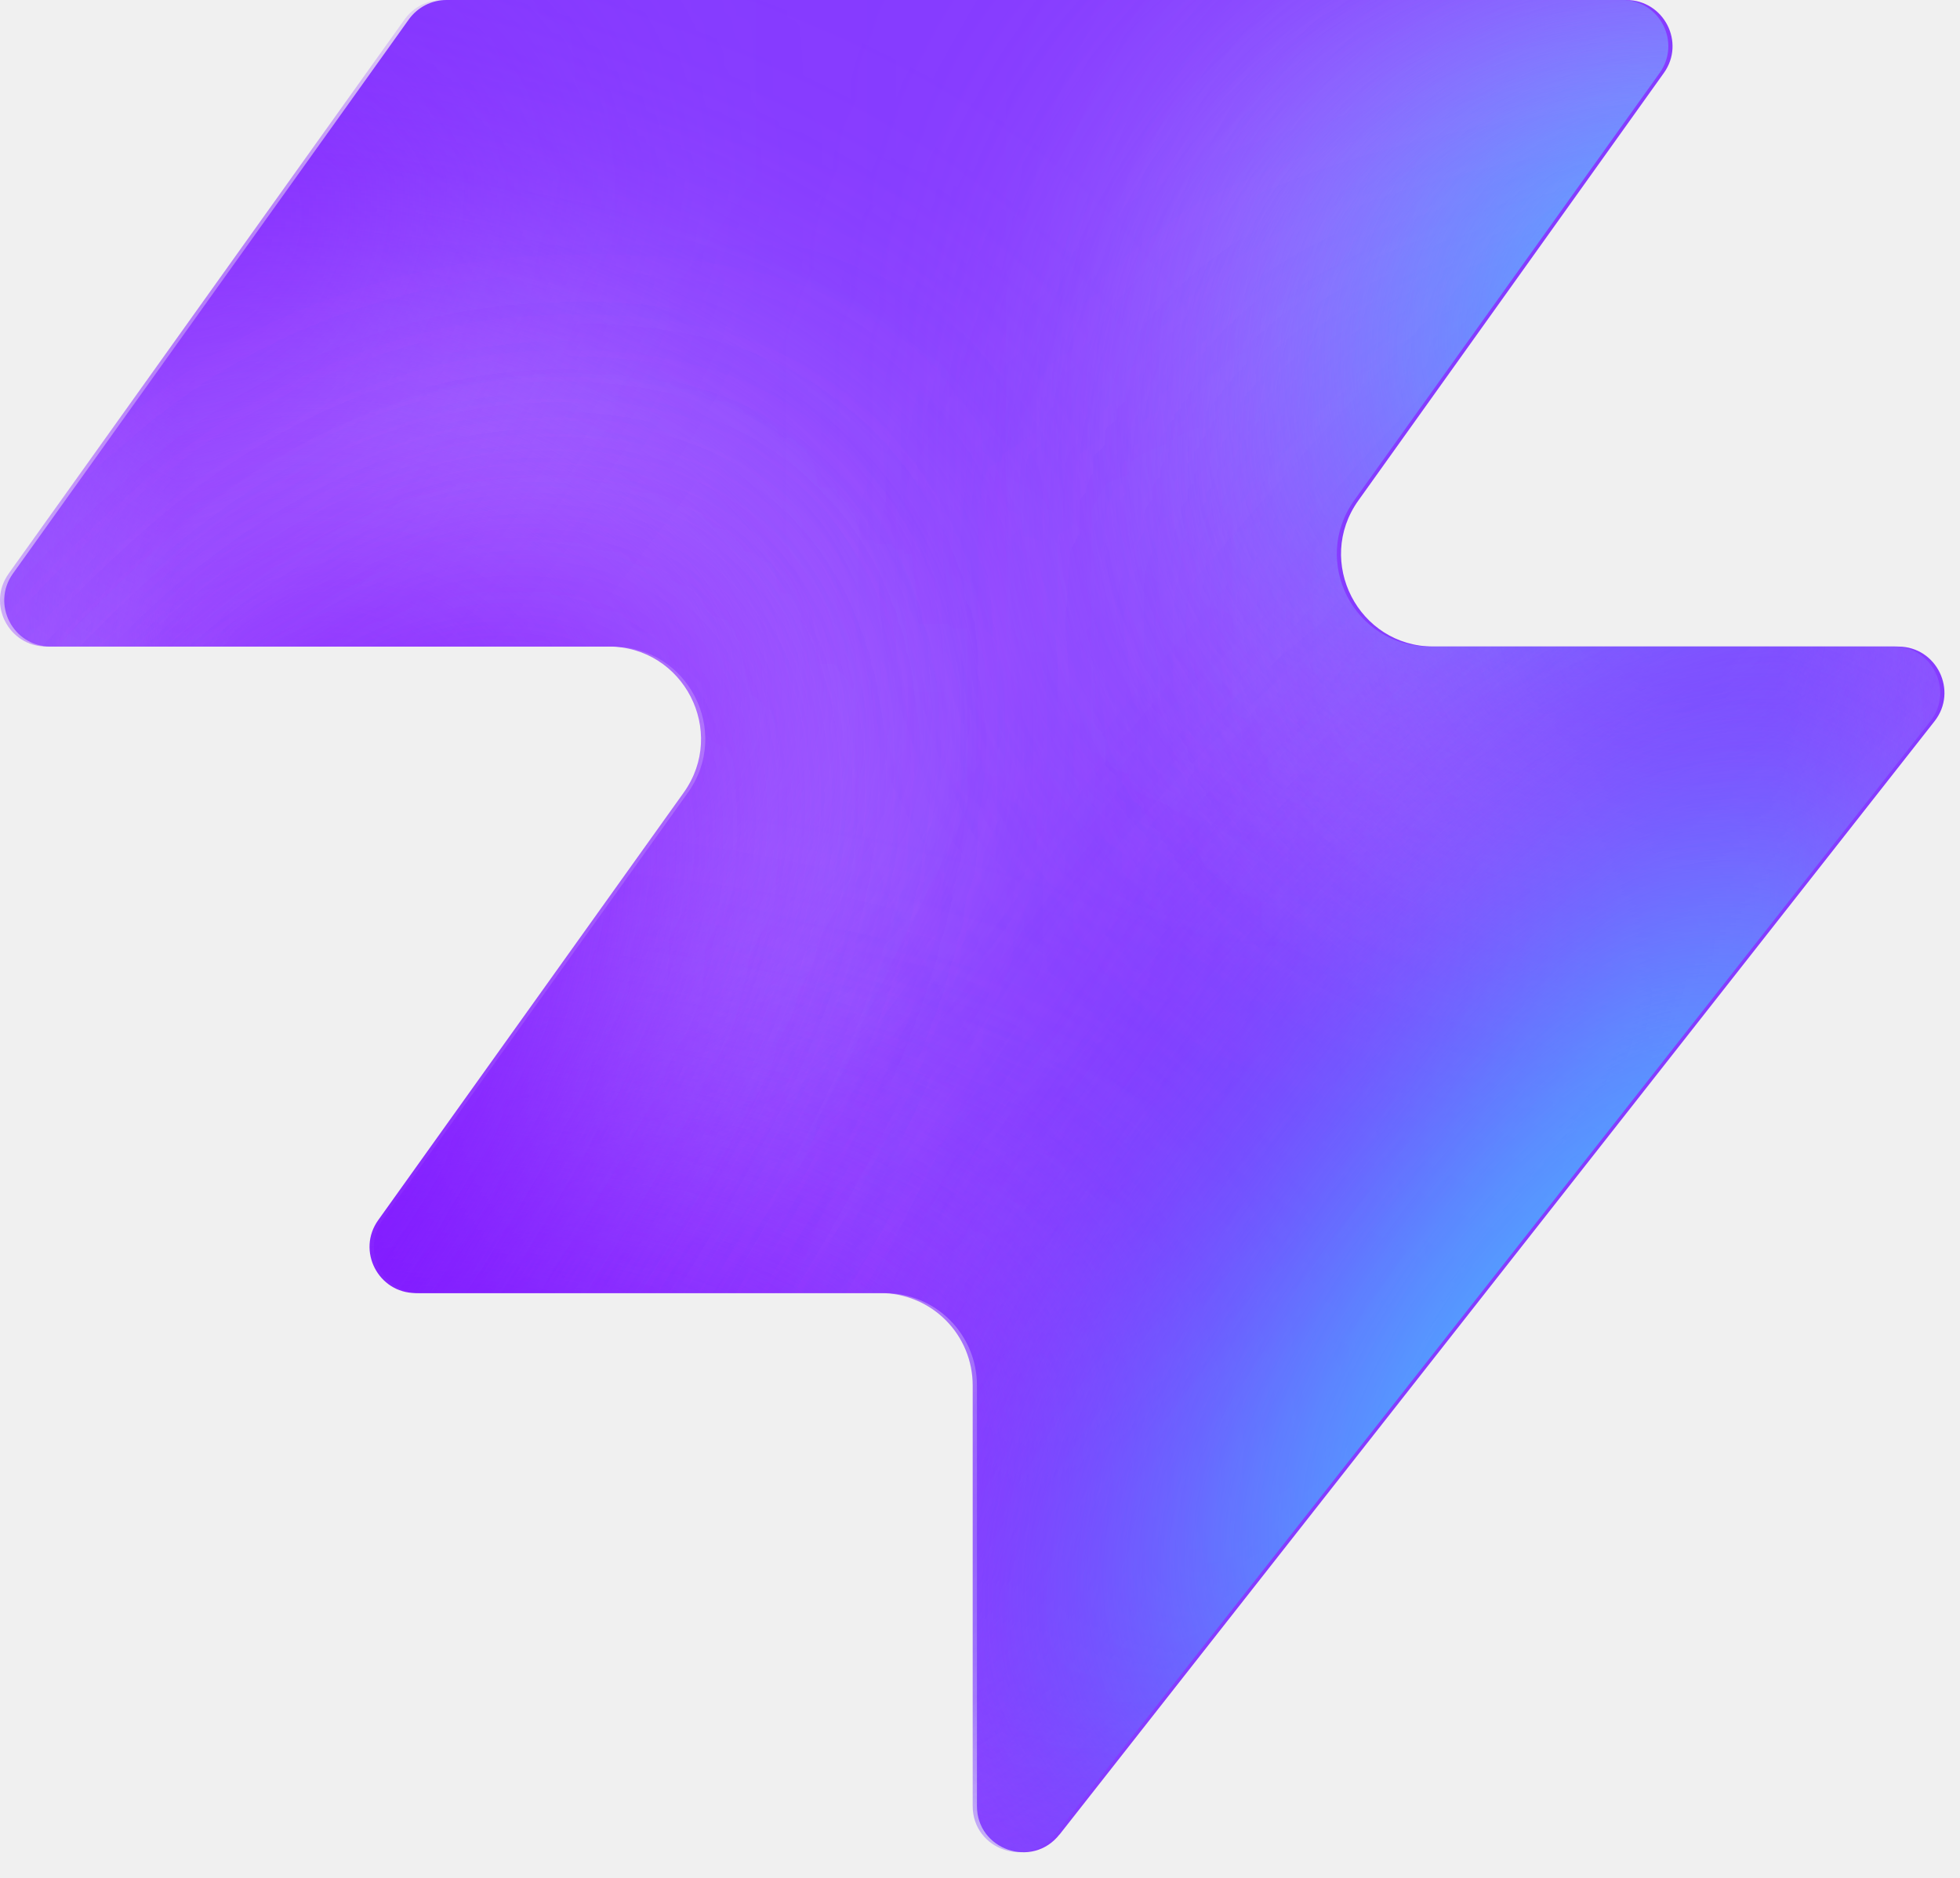
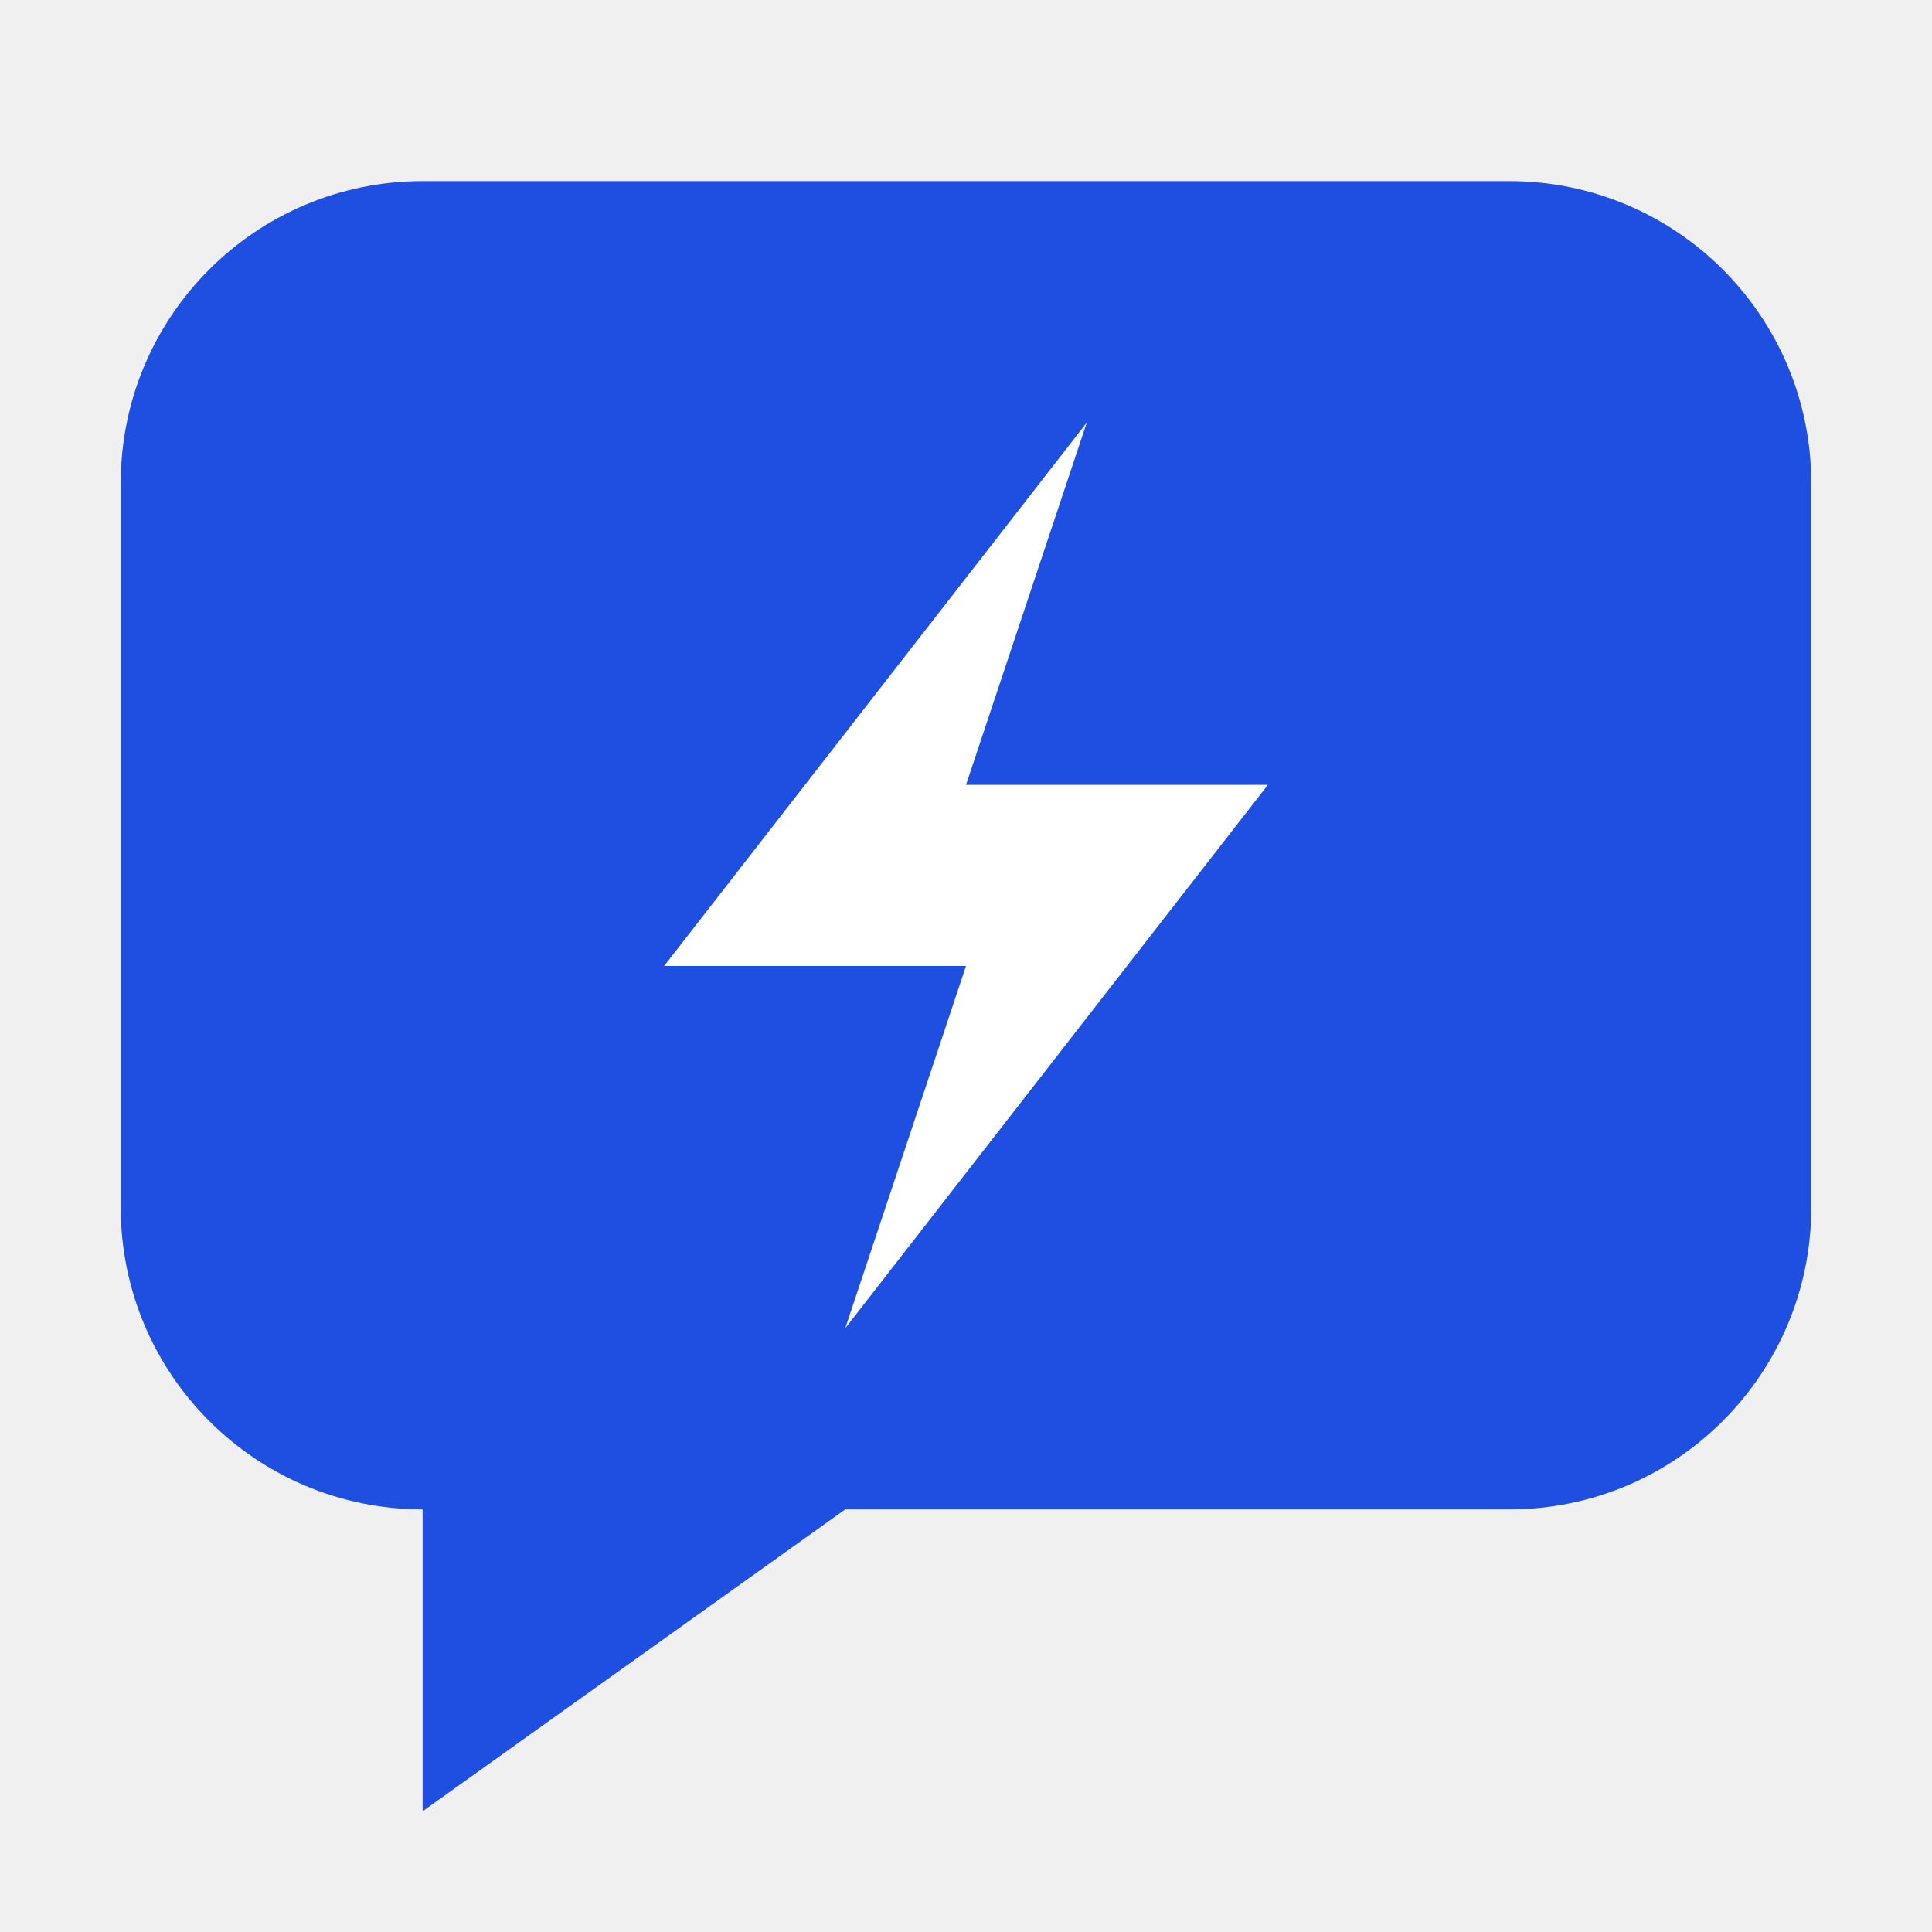
- <svg xmlns="http://www.w3.org/2000/svg" width="48" height="46" fill="none" viewBox="0 0 48 46">
-   <path fill="#863bff" d="M25.946 44.938c-.664.845-2.021.375-2.021-.698V33.937a2.26 2.26 0 0 0-2.262-2.262H10.287c-.92 0-1.456-1.04-.92-1.788l7.48-10.471c1.07-1.497 0-3.578-1.842-3.578H1.237c-.92 0-1.456-1.04-.92-1.788L10.013.474c.214-.297.556-.474.92-.474h28.894c.92 0 1.456 1.04.92 1.788l-7.48 10.471c-1.07 1.498 0 3.579 1.842 3.579h11.377c.943 0 1.473 1.088.89 1.83L25.947 44.94z" style="fill:#863bff;fill:color(display-p3 .525 .23 1);fill-opacity:1" />
-   <mask id="a" width="48" height="46" x="0" y="0" maskUnits="userSpaceOnUse" style="mask-type:alpha">
-     <path fill="#000" d="M25.842 44.938c-.664.844-2.021.375-2.021-.698V33.937a2.26 2.26 0 0 0-2.262-2.262H10.183c-.92 0-1.456-1.04-.92-1.788l7.48-10.471c1.07-1.498 0-3.579-1.842-3.579H1.133c-.92 0-1.456-1.04-.92-1.787L9.91.473c.214-.297.556-.474.92-.474h28.894c.92 0 1.456 1.04.92 1.788l-7.48 10.471c-1.07 1.498 0 3.578 1.842 3.578h11.377c.943 0 1.473 1.088.89 1.832L25.843 44.94z" style="fill:#000;fill-opacity:1" />
-   </mask>
-   <g mask="url(#a)">
-     <g filter="url(#b)">
-       <ellipse cx="5.508" cy="14.704" fill="#ede6ff" rx="5.508" ry="14.704" style="fill:#ede6ff;fill:color(display-p3 .927 .903 1);fill-opacity:1" transform="matrix(.00324 1 1 -.00324 -4.47 31.516)" />
-     </g>
-     <g filter="url(#c)">
-       <ellipse cx="10.399" cy="29.851" fill="#ede6ff" rx="10.399" ry="29.851" style="fill:#ede6ff;fill:color(display-p3 .927 .903 1);fill-opacity:1" transform="matrix(.00324 1 1 -.00324 -39.328 7.883)" />
-     </g>
-     <g filter="url(#d)">
-       <ellipse cx="5.508" cy="30.487" fill="#7e14ff" rx="5.508" ry="30.487" style="fill:#7e14ff;fill:color(display-p3 .492 .077 1);fill-opacity:1" transform="rotate(89.814 -25.913 -14.639)scale(1 -1)" />
-     </g>
-     <g filter="url(#e)">
-       <ellipse cx="5.508" cy="30.599" fill="#7e14ff" rx="5.508" ry="30.599" style="fill:#7e14ff;fill:color(display-p3 .492 .077 1);fill-opacity:1" transform="rotate(89.814 -32.644 -3.334)scale(1 -1)" />
-     </g>
-     <g filter="url(#f)">
-       <ellipse cx="5.508" cy="30.599" fill="#7e14ff" rx="5.508" ry="30.599" style="fill:#7e14ff;fill:color(display-p3 .492 .077 1);fill-opacity:1" transform="matrix(.00324 1 1 -.00324 -34.34 30.47)" />
-     </g>
-     <g filter="url(#g)">
-       <ellipse cx="14.072" cy="22.078" fill="#ede6ff" rx="14.072" ry="22.078" style="fill:#ede6ff;fill:color(display-p3 .927 .903 1);fill-opacity:1" transform="rotate(93.35 24.506 48.493)scale(-1 1)" />
-     </g>
-     <g filter="url(#h)">
-       <ellipse cx="3.47" cy="21.501" fill="#7e14ff" rx="3.47" ry="21.501" style="fill:#7e14ff;fill:color(display-p3 .492 .077 1);fill-opacity:1" transform="rotate(89.009 28.708 47.59)scale(-1 1)" />
-     </g>
-     <g filter="url(#i)">
-       <ellipse cx="3.47" cy="21.501" fill="#7e14ff" rx="3.47" ry="21.501" style="fill:#7e14ff;fill:color(display-p3 .492 .077 1);fill-opacity:1" transform="rotate(89.009 28.708 47.59)scale(-1 1)" />
-     </g>
-     <g filter="url(#j)">
-       <ellipse cx=".387" cy="8.972" fill="#7e14ff" rx="4.407" ry="29.108" style="fill:#7e14ff;fill:color(display-p3 .492 .077 1);fill-opacity:1" transform="rotate(39.51 .387 8.972)" />
-     </g>
-     <g filter="url(#k)">
-       <ellipse cx="47.523" cy="-6.092" fill="#7e14ff" rx="4.407" ry="29.108" style="fill:#7e14ff;fill:color(display-p3 .492 .077 1);fill-opacity:1" transform="rotate(37.892 47.523 -6.092)" />
-     </g>
-     <g filter="url(#l)">
-       <ellipse cx="41.412" cy="6.333" fill="#47bfff" rx="5.971" ry="9.665" style="fill:#47bfff;fill:color(display-p3 .28 .748 1);fill-opacity:1" transform="rotate(37.892 41.412 6.333)" />
-     </g>
-     <g filter="url(#m)">
-       <ellipse cx="-1.879" cy="38.332" fill="#7e14ff" rx="4.407" ry="29.108" style="fill:#7e14ff;fill:color(display-p3 .492 .077 1);fill-opacity:1" transform="rotate(37.892 -1.88 38.332)" />
-     </g>
-     <g filter="url(#n)">
-       <ellipse cx="-1.879" cy="38.332" fill="#7e14ff" rx="4.407" ry="29.108" style="fill:#7e14ff;fill:color(display-p3 .492 .077 1);fill-opacity:1" transform="rotate(37.892 -1.88 38.332)" />
-     </g>
-     <g filter="url(#o)">
-       <ellipse cx="35.651" cy="29.907" fill="#7e14ff" rx="4.407" ry="29.108" style="fill:#7e14ff;fill:color(display-p3 .492 .077 1);fill-opacity:1" transform="rotate(37.892 35.651 29.907)" />
-     </g>
-     <g filter="url(#p)">
-       <ellipse cx="38.418" cy="32.4" fill="#47bfff" rx="5.971" ry="15.297" style="fill:#47bfff;fill:color(display-p3 .28 .748 1);fill-opacity:1" transform="rotate(37.892 38.418 32.4)" />
-     </g>
-   </g>
-   <defs>
-     <filter id="b" width="60.045" height="41.654" x="-19.77" y="16.149" color-interpolation-filters="sRGB" filterUnits="userSpaceOnUse">
-       <feFlood flood-opacity="0" result="BackgroundImageFix" />
-       <feBlend in="SourceGraphic" in2="BackgroundImageFix" result="shape" />
-       <feGaussianBlur result="effect1_foregroundBlur_2002_17158" stdDeviation="7.659" />
-     </filter>
-     <filter id="c" width="90.34" height="51.437" x="-54.613" y="-7.533" color-interpolation-filters="sRGB" filterUnits="userSpaceOnUse">
-       <feFlood flood-opacity="0" result="BackgroundImageFix" />
-       <feBlend in="SourceGraphic" in2="BackgroundImageFix" result="shape" />
-       <feGaussianBlur result="effect1_foregroundBlur_2002_17158" stdDeviation="7.659" />
-     </filter>
-     <filter id="d" width="79.355" height="29.4" x="-49.64" y="2.03" color-interpolation-filters="sRGB" filterUnits="userSpaceOnUse">
-       <feFlood flood-opacity="0" result="BackgroundImageFix" />
-       <feBlend in="SourceGraphic" in2="BackgroundImageFix" result="shape" />
-       <feGaussianBlur result="effect1_foregroundBlur_2002_17158" stdDeviation="4.596" />
-     </filter>
-     <filter id="e" width="79.579" height="29.4" x="-45.045" y="20.029" color-interpolation-filters="sRGB" filterUnits="userSpaceOnUse">
-       <feFlood flood-opacity="0" result="BackgroundImageFix" />
-       <feBlend in="SourceGraphic" in2="BackgroundImageFix" result="shape" />
-       <feGaussianBlur result="effect1_foregroundBlur_2002_17158" stdDeviation="4.596" />
-     </filter>
-     <filter id="f" width="79.579" height="29.4" x="-43.513" y="21.178" color-interpolation-filters="sRGB" filterUnits="userSpaceOnUse">
-       <feFlood flood-opacity="0" result="BackgroundImageFix" />
-       <feBlend in="SourceGraphic" in2="BackgroundImageFix" result="shape" />
-       <feGaussianBlur result="effect1_foregroundBlur_2002_17158" stdDeviation="4.596" />
-     </filter>
-     <filter id="g" width="74.749" height="58.852" x="15.756" y="-17.901" color-interpolation-filters="sRGB" filterUnits="userSpaceOnUse">
-       <feFlood flood-opacity="0" result="BackgroundImageFix" />
-       <feBlend in="SourceGraphic" in2="BackgroundImageFix" result="shape" />
-       <feGaussianBlur result="effect1_foregroundBlur_2002_17158" stdDeviation="7.659" />
-     </filter>
-     <filter id="h" width="61.377" height="25.362" x="23.548" y="2.284" color-interpolation-filters="sRGB" filterUnits="userSpaceOnUse">
-       <feFlood flood-opacity="0" result="BackgroundImageFix" />
-       <feBlend in="SourceGraphic" in2="BackgroundImageFix" result="shape" />
-       <feGaussianBlur result="effect1_foregroundBlur_2002_17158" stdDeviation="4.596" />
-     </filter>
-     <filter id="i" width="61.377" height="25.362" x="23.548" y="2.284" color-interpolation-filters="sRGB" filterUnits="userSpaceOnUse">
-       <feFlood flood-opacity="0" result="BackgroundImageFix" />
-       <feBlend in="SourceGraphic" in2="BackgroundImageFix" result="shape" />
-       <feGaussianBlur result="effect1_foregroundBlur_2002_17158" stdDeviation="4.596" />
-     </filter>
-     <filter id="j" width="56.045" height="63.649" x="-27.636" y="-22.853" color-interpolation-filters="sRGB" filterUnits="userSpaceOnUse">
-       <feFlood flood-opacity="0" result="BackgroundImageFix" />
-       <feBlend in="SourceGraphic" in2="BackgroundImageFix" result="shape" />
-       <feGaussianBlur result="effect1_foregroundBlur_2002_17158" stdDeviation="4.596" />
-     </filter>
-     <filter id="k" width="54.814" height="64.646" x="20.116" y="-38.415" color-interpolation-filters="sRGB" filterUnits="userSpaceOnUse">
-       <feFlood flood-opacity="0" result="BackgroundImageFix" />
-       <feBlend in="SourceGraphic" in2="BackgroundImageFix" result="shape" />
-       <feGaussianBlur result="effect1_foregroundBlur_2002_17158" stdDeviation="4.596" />
-     </filter>
-     <filter id="l" width="33.541" height="35.313" x="24.641" y="-11.323" color-interpolation-filters="sRGB" filterUnits="userSpaceOnUse">
-       <feFlood flood-opacity="0" result="BackgroundImageFix" />
-       <feBlend in="SourceGraphic" in2="BackgroundImageFix" result="shape" />
-       <feGaussianBlur result="effect1_foregroundBlur_2002_17158" stdDeviation="4.596" />
-     </filter>
-     <filter id="m" width="54.814" height="64.646" x="-29.286" y="6.009" color-interpolation-filters="sRGB" filterUnits="userSpaceOnUse">
-       <feFlood flood-opacity="0" result="BackgroundImageFix" />
-       <feBlend in="SourceGraphic" in2="BackgroundImageFix" result="shape" />
-       <feGaussianBlur result="effect1_foregroundBlur_2002_17158" stdDeviation="4.596" />
-     </filter>
-     <filter id="n" width="54.814" height="64.646" x="-29.286" y="6.009" color-interpolation-filters="sRGB" filterUnits="userSpaceOnUse">
-       <feFlood flood-opacity="0" result="BackgroundImageFix" />
-       <feBlend in="SourceGraphic" in2="BackgroundImageFix" result="shape" />
-       <feGaussianBlur result="effect1_foregroundBlur_2002_17158" stdDeviation="4.596" />
-     </filter>
-     <filter id="o" width="54.814" height="64.646" x="8.244" y="-2.416" color-interpolation-filters="sRGB" filterUnits="userSpaceOnUse">
-       <feFlood flood-opacity="0" result="BackgroundImageFix" />
-       <feBlend in="SourceGraphic" in2="BackgroundImageFix" result="shape" />
-       <feGaussianBlur result="effect1_foregroundBlur_2002_17158" stdDeviation="4.596" />
-     </filter>
-     <filter id="p" width="39.409" height="43.623" x="18.713" y="10.588" color-interpolation-filters="sRGB" filterUnits="userSpaceOnUse">
-       <feFlood flood-opacity="0" result="BackgroundImageFix" />
-       <feBlend in="SourceGraphic" in2="BackgroundImageFix" result="shape" />
-       <feGaussianBlur result="effect1_foregroundBlur_2002_17158" stdDeviation="4.596" />
-     </filter>
-   </defs>
+ <svg xmlns="http://www.w3.org/2000/svg" viewBox="0 0 32 32">
+   <path d="M7 3h18a5 5 0 0 1 5 5v12a5 5 0 0 1-5 5H14l-7 5v-5a5 5 0 0 1-5-5V8a5 5 0 0 1 5-5z" fill="#1f4fe0" />
+   <path d="M18 7l-7 9h5l-2 6 7-9h-5z" fill="#fff" />
</svg>
